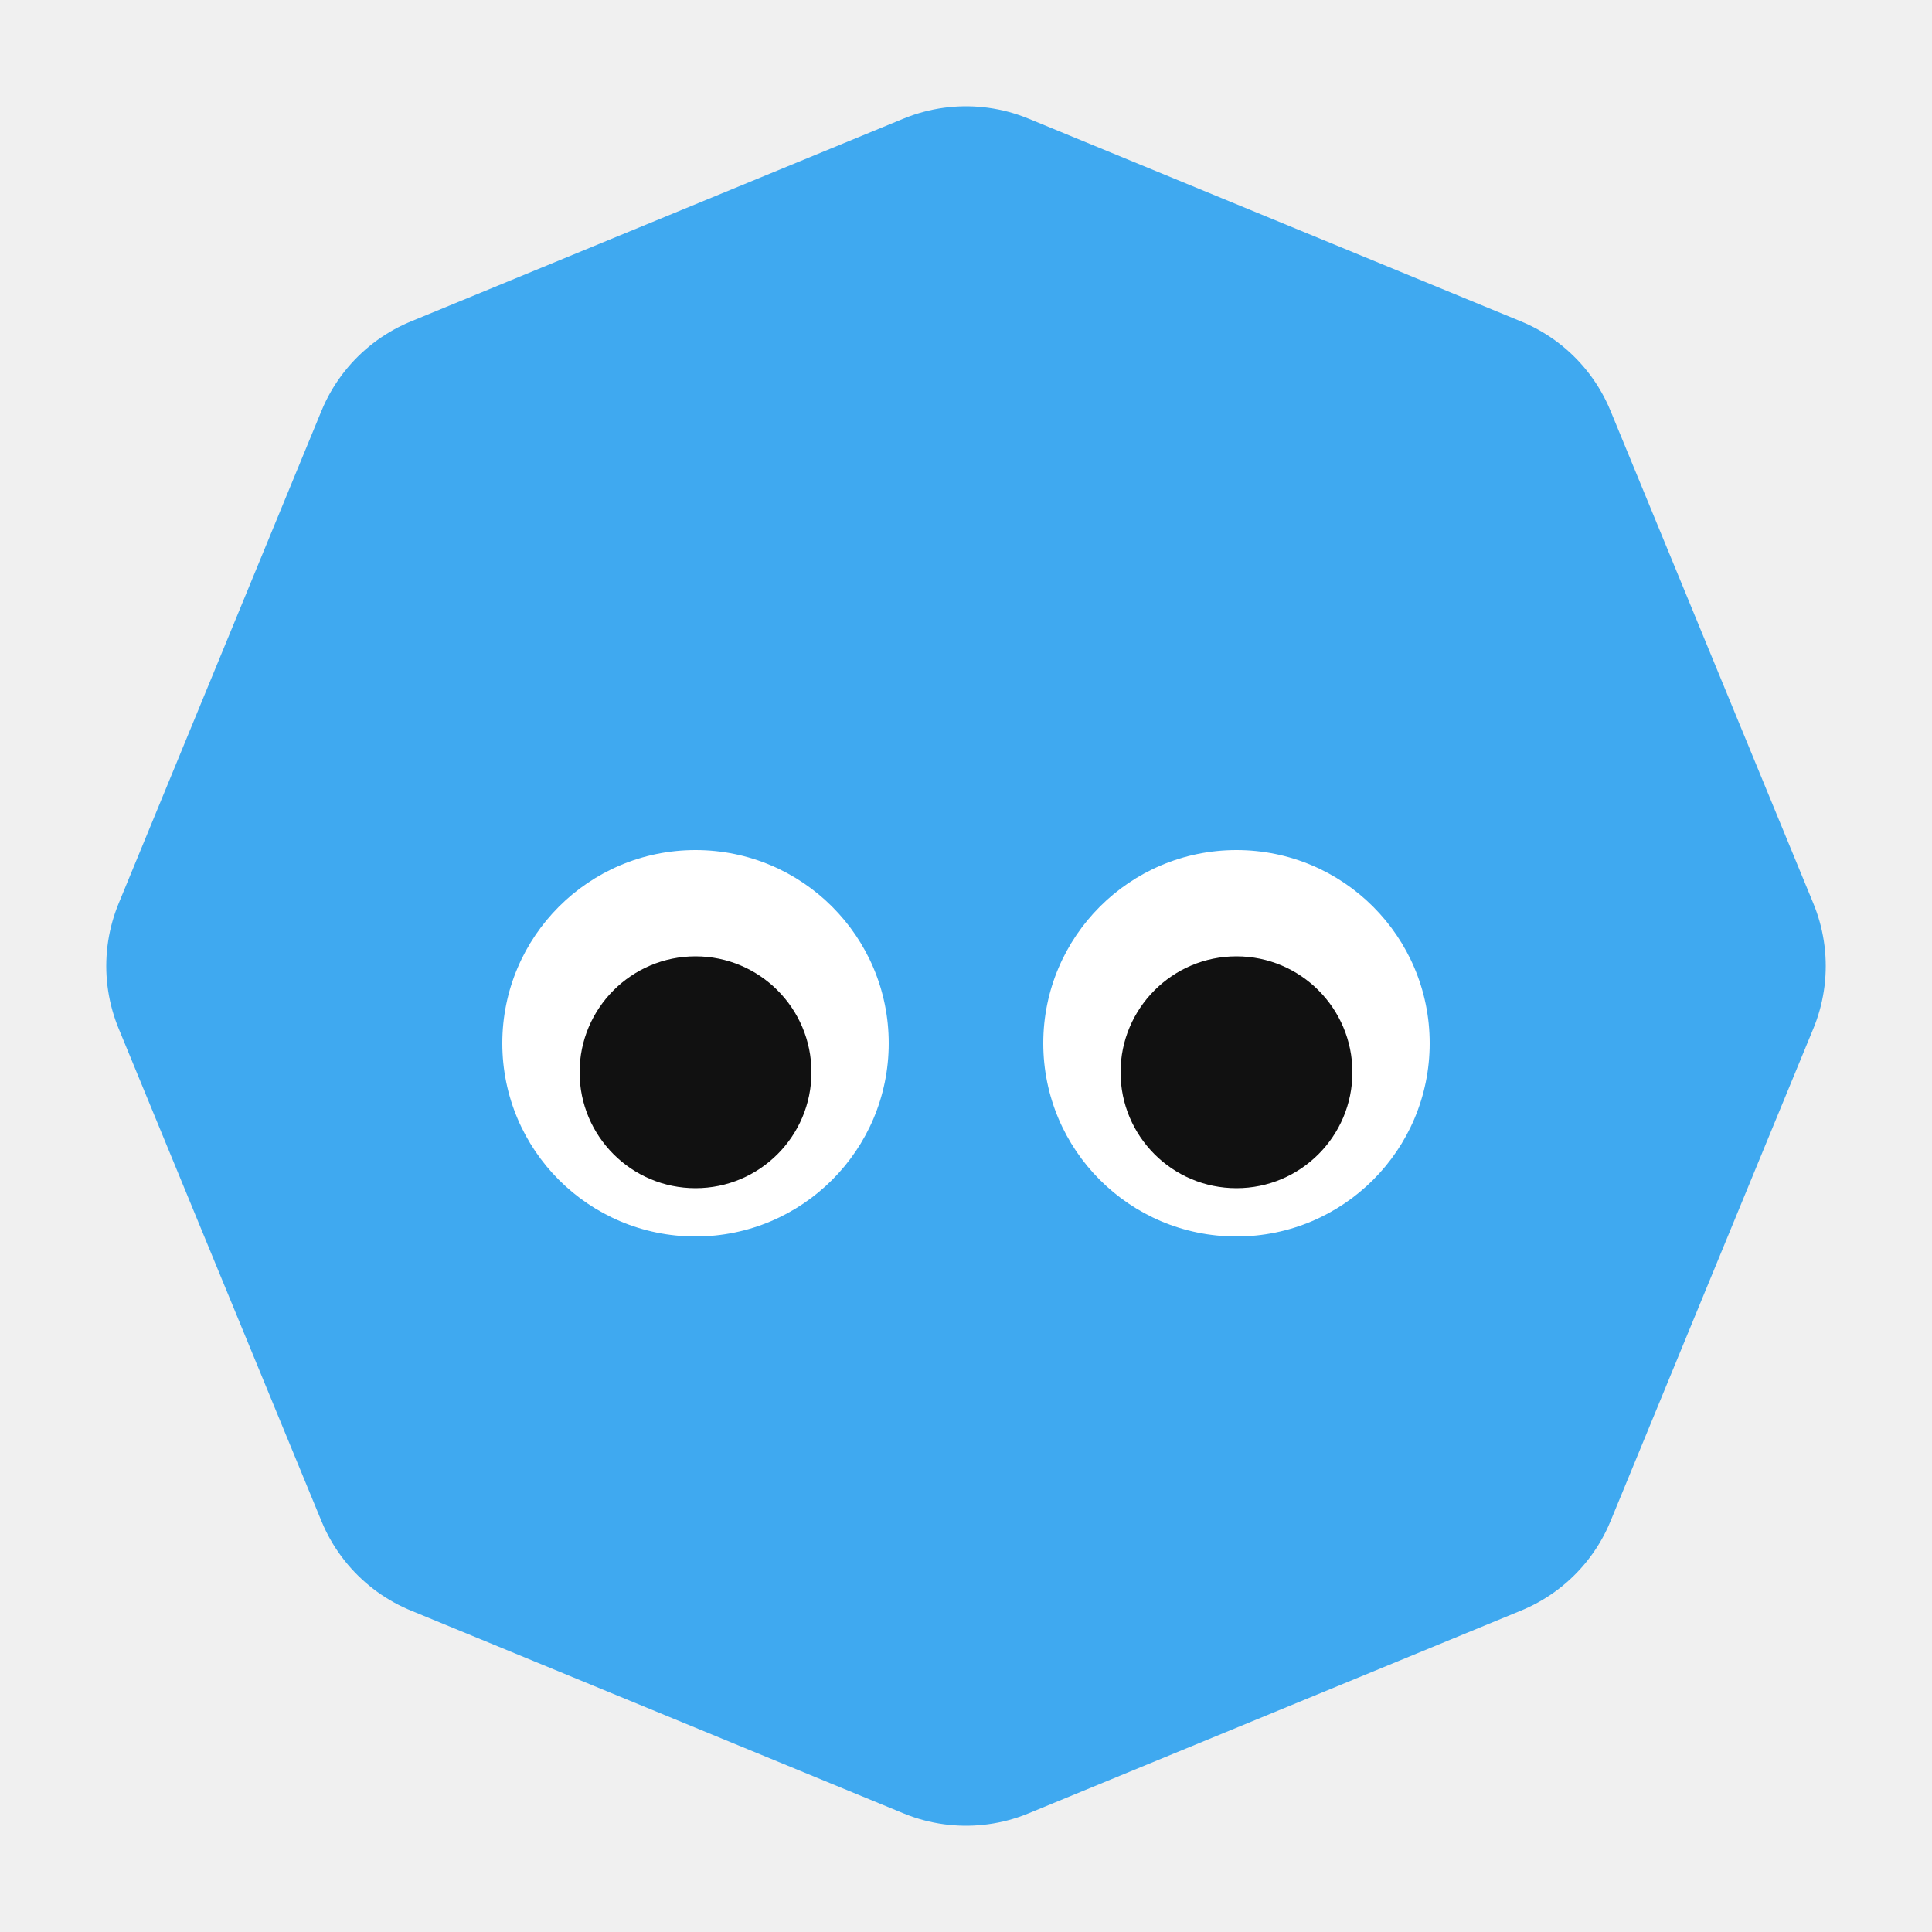
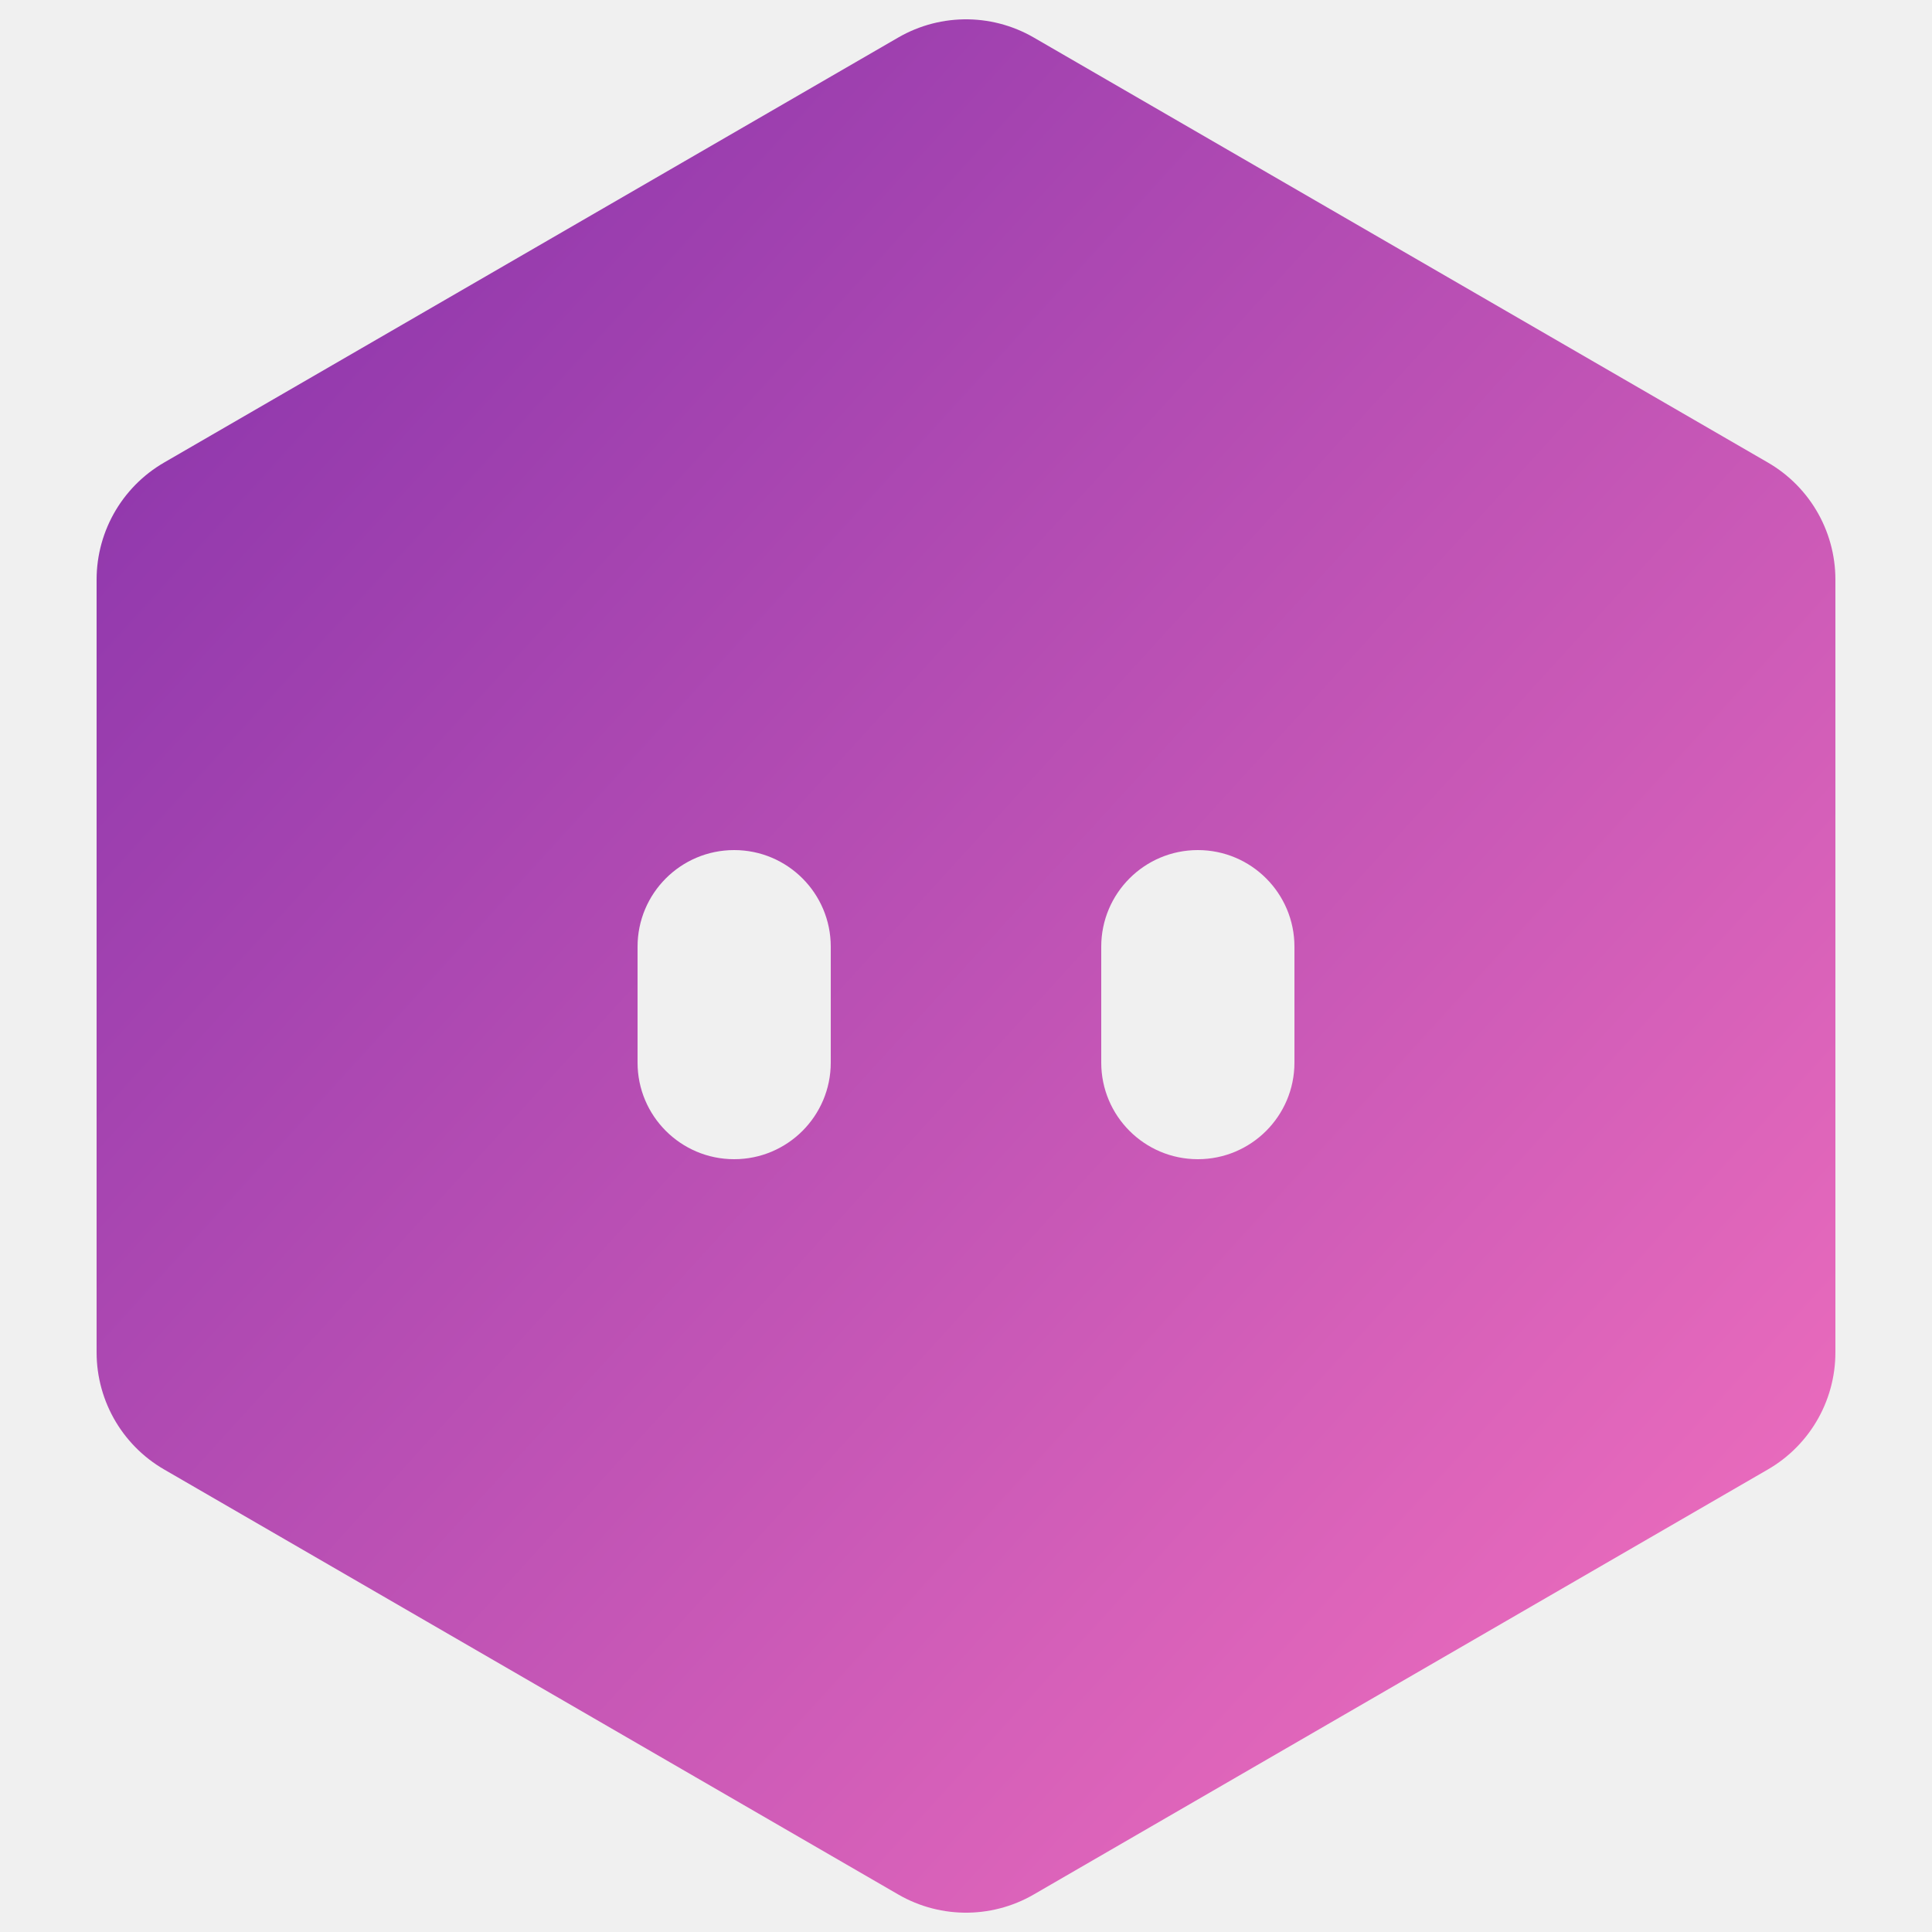
<svg xmlns="http://www.w3.org/2000/svg" viewBox="0 0 100 100" width="100" height="100">
-   <polygon points="50.0,14.0 75.5,24.5 86.0,50.0 75.5,75.5 50.0,86.0 24.5,75.5 14.0,50.0 24.5,24.5" fill="#3fa9f0" stroke="#3fa9f0" stroke-width="17" stroke-linejoin="round" />
-   <rect x="26.0" y="44.0" width="20" height="20" rx="10" fill="#fff" />
-   <rect x="30.0" y="49.5" width="12" height="12" rx="6.00" fill="#111" />
-   <rect x="54.0" y="44.0" width="20" height="20" rx="10" fill="#fff" />
-   <rect x="58.0" y="49.5" width="12" height="12" rx="6.00" fill="#111" />
+   <defs>
+     <linearGradient id="g" x1="0" y1="0" x2="1" y2="1">
+       <stop offset="0" stop-color="#8b35ac" />
+       <stop offset="1" stop-color="#ef6ebd" />
+     </linearGradient>
+     <mask id="m" maskUnits="userSpaceOnUse" x="0" y="0" width="100" height="100">
+       <rect width="100" height="100" fill="#fff" />
+       <g fill="#000">
+         <rect x="33" y="44" width="10" height="16" rx="5" />
+         <rect x="57" y="44" width="10" height="16" rx="5" />
+       </g>
+     </mask>
+   </defs>
+   <g mask="url(#m)">
+     <polygon points="50,8 88,30 88,70 50,92 12,70 12,30" fill="url(#g)" stroke="url(#g)" stroke-width="14" stroke-linejoin="round" />
+   </g>
</svg>
